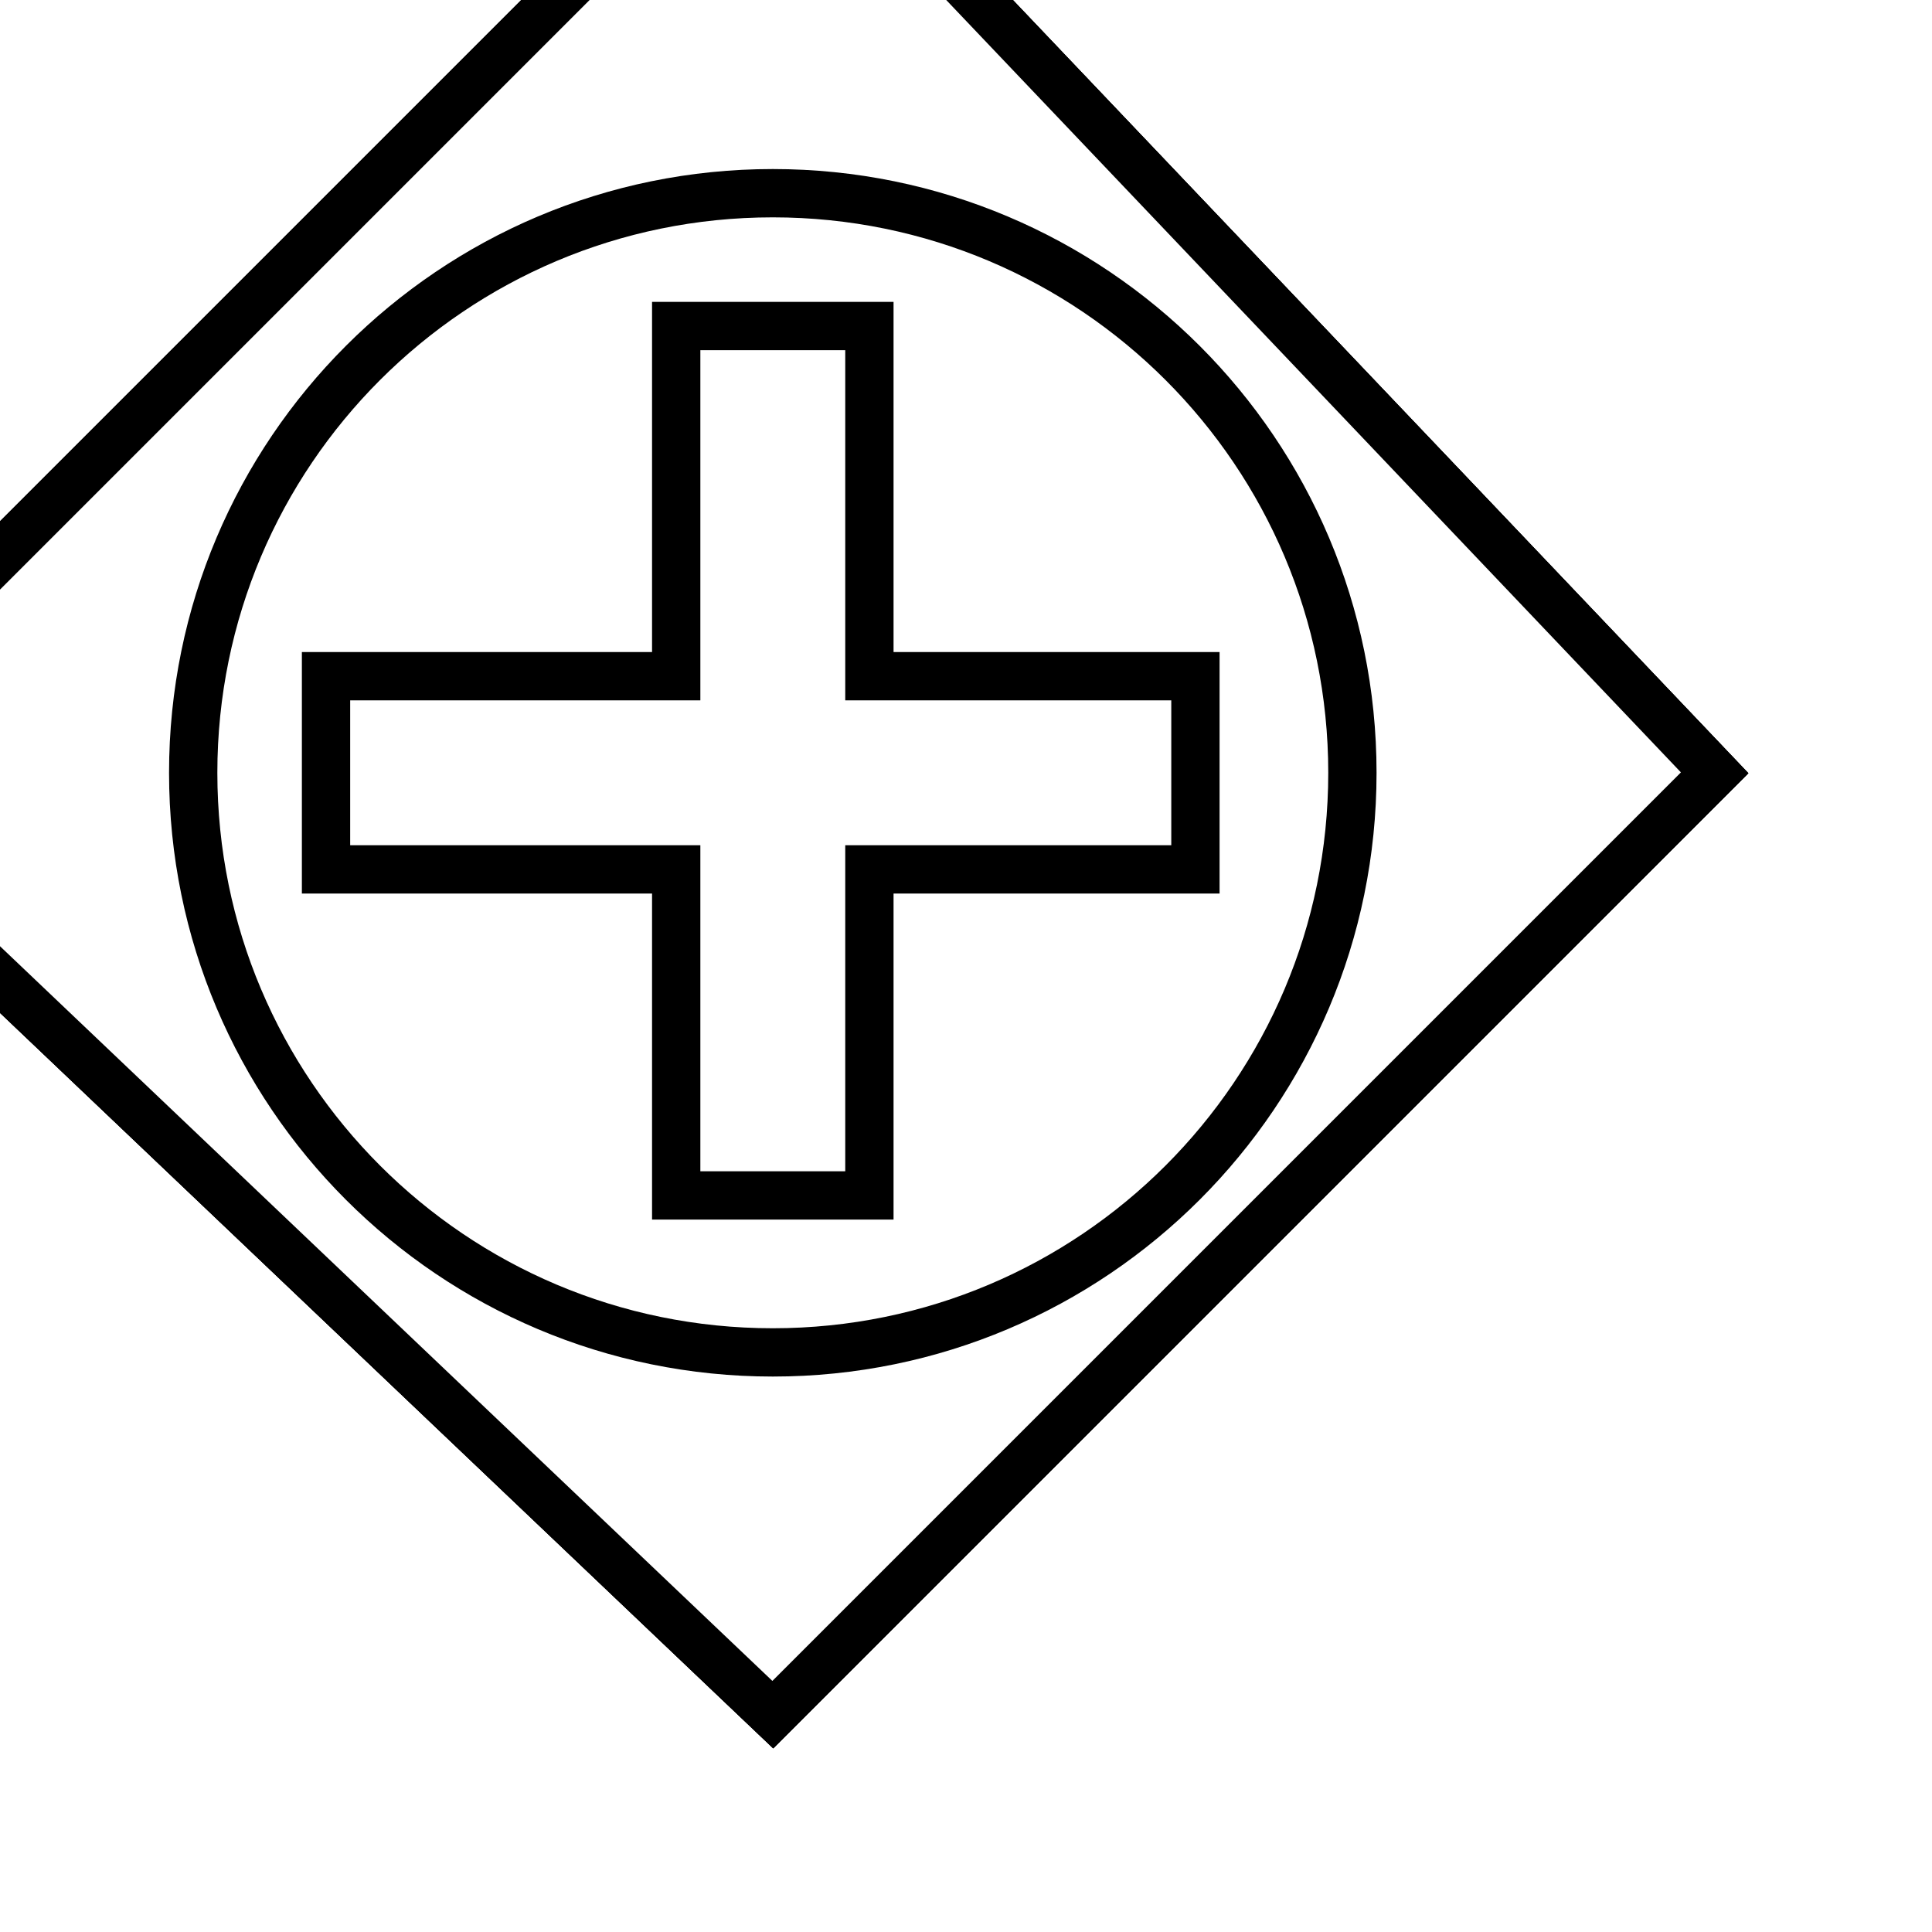
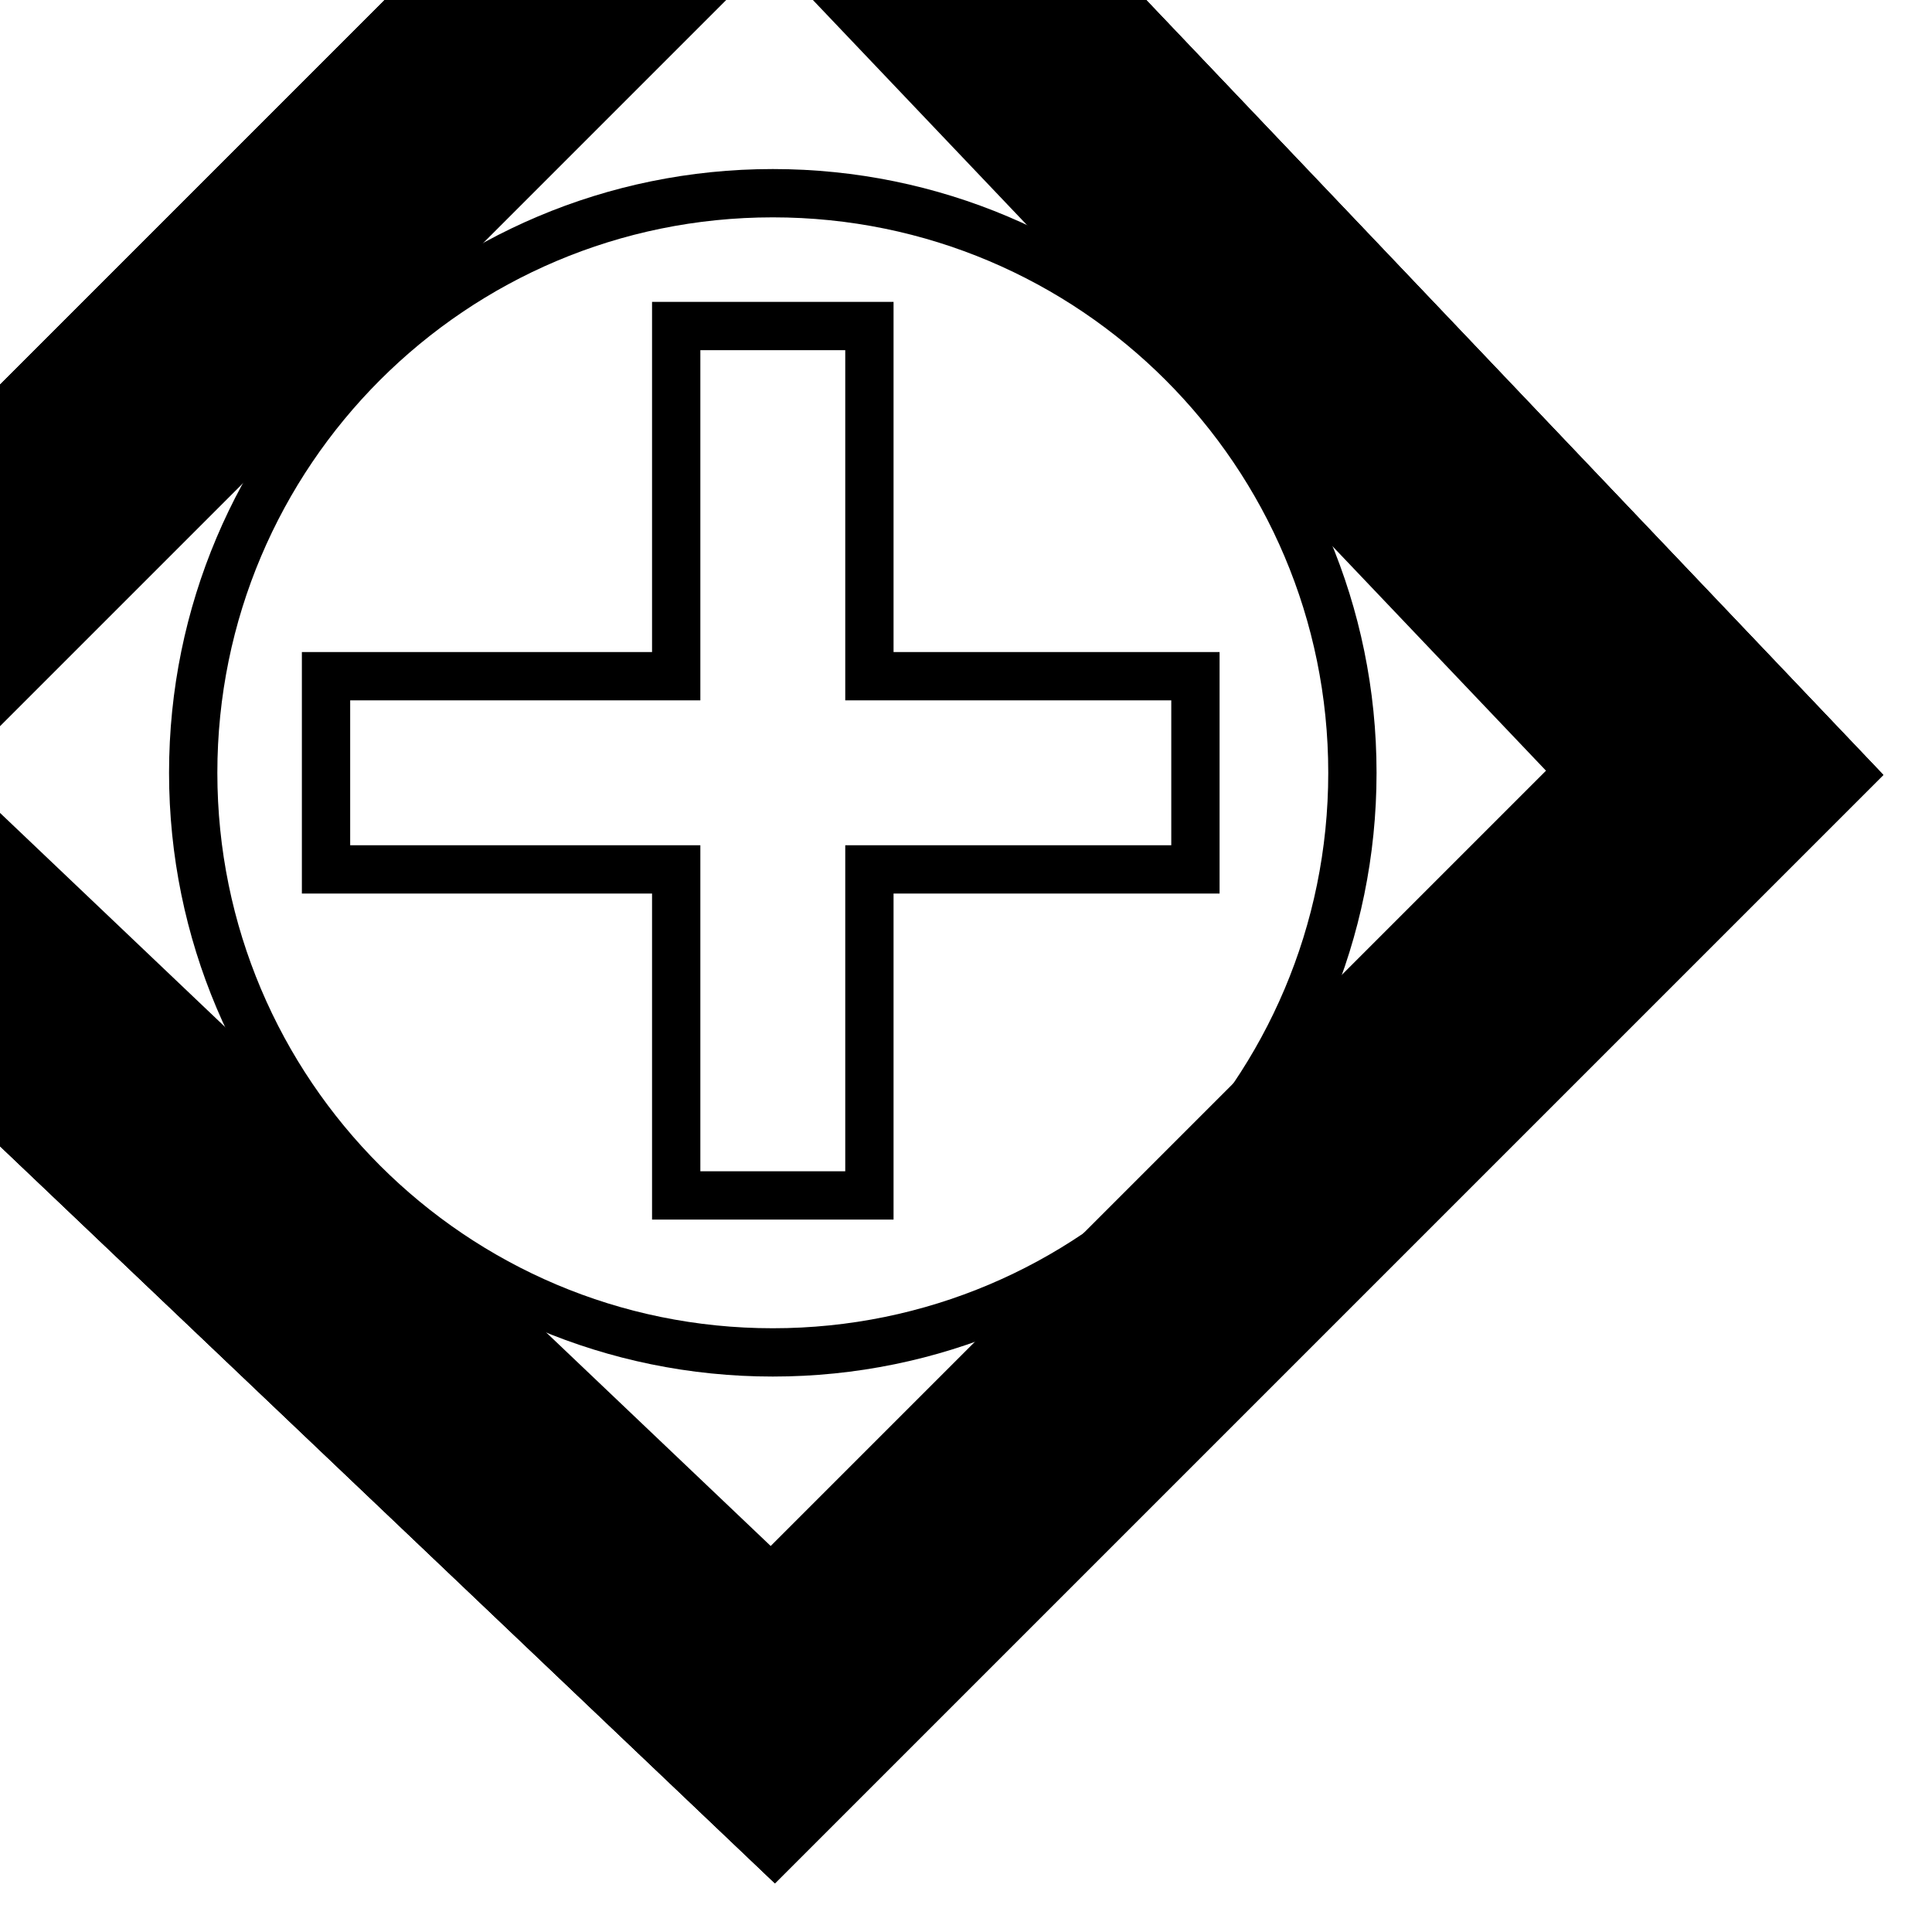
<svg xmlns="http://www.w3.org/2000/svg" xmlns:ns1="http://www.b3mn.org/oryx" version="1.0" width="40" height="40">
  <ns1:magnets>
    <ns1:magnet ns1:default="yes" ns1:cy="16" ns1:cx="16" />
  </ns1:magnets>
  <g>
    <defs>
      <radialGradient id="background" cx="10%" cy="10%" r="100%" fx="10%" fy="10%">
        <stop offset="0%" stop-color="#ffffff" stop-opacity="1" />
        <stop id="fill_el" offset="100%" stop-color="#ffffff" stop-opacity="1" />
      </radialGradient>
    </defs>
    <path d="M -4.5,16 L 16,-4.5 L 35.5,16 L 16,35.5z" id="bg_frame" fill="url(#background) white" stroke="black" style="stroke-width:1" />
+     <path d="M -4.5,16 L 16,-4.5 L 35.5,16 L 16,35.5z" id="thick_bg_frame" class="configuration-extension" fill="url(#background) white" stroke="black" style="stroke-width:5" />
    <circle id="circle" cx="16" cy="16" r="10.4" stroke="black" style="fill:none;stroke-width:0.5" />
    <circle id="circle2" cx="16" cy="16" r="11.7" stroke="black" style="fill:none;stroke-width:0.5" />
    <path d="M 20.328,22.345 L 11.259,22.344 L 8.458,13.72 L 15.795,8.39 L 23.13,13.721 L 20.328,22.345 z" id="middlePolygon" stroke="black" style="fill:none;fill-opacity:1;stroke-width:1.4;stroke-linejoin:bevel;stroke-opacity:1" />
    <g id="instantiate">
      <path d="M -4.5,16 L 16,-4.5 L 35.5,16 L 16,35.5z" id="bg_frame2" fill="url(#background) white" stroke="black" style="stroke-width:1" />
+       <path d="M -4.5,16 L 16,-4.5 L 35.5,16 L 16,35.5z" id="thick_bg_frame2" fill="url(#background) white" stroke="black" style="stroke-width:5" />
      <circle id="circle3" cx="16" cy="16" r="11" stroke="black" style="fill:none;stroke-width:1" />
      <path d="M 20.328,22.345 L 11.259,22.344 L 8.458,13.72 L 15.795,8.39 L 23.13,13.721 L 20.328,22.345 z" id="middlePolygon2" stroke="black" style="fill:none;fill-opacity:1;stroke-width:1.4;stroke-linejoin:bevel;stroke-opacity:1" />
      <g id="parallel">
        <path d="M -4.5,16 L 16,-4.5 L 35.5,16 L 16,35.5z" id="bg_frame3" fill="url(#background) white" stroke="black" style="stroke-width:1" />
+         <path d="M -4.5,16 L 16,-4.5 L 35.5,16 L 16,35.5z" id="thick_bg_frame3" fill="url(#background) white" stroke="black" style="stroke-width:5" />
        <circle id="frame5" cx="16" cy="16" r="12" stroke="black" fill="none" stroke-width="1" />
        <path d="M 6.75,14 L6.75,18 L14,18 L14,24.75 L18,24.75 L18,18 L24.75,18 L24.75,14 L18,14 L18,6.75 L14,6.75 L14,14z" id="path92" stroke="black" style="fill:none;stroke-width:1" />
      </g>
    </g>
    <text id="text_name" x="26" y="26" ns1:align="left top" />
  </g>
</svg>
